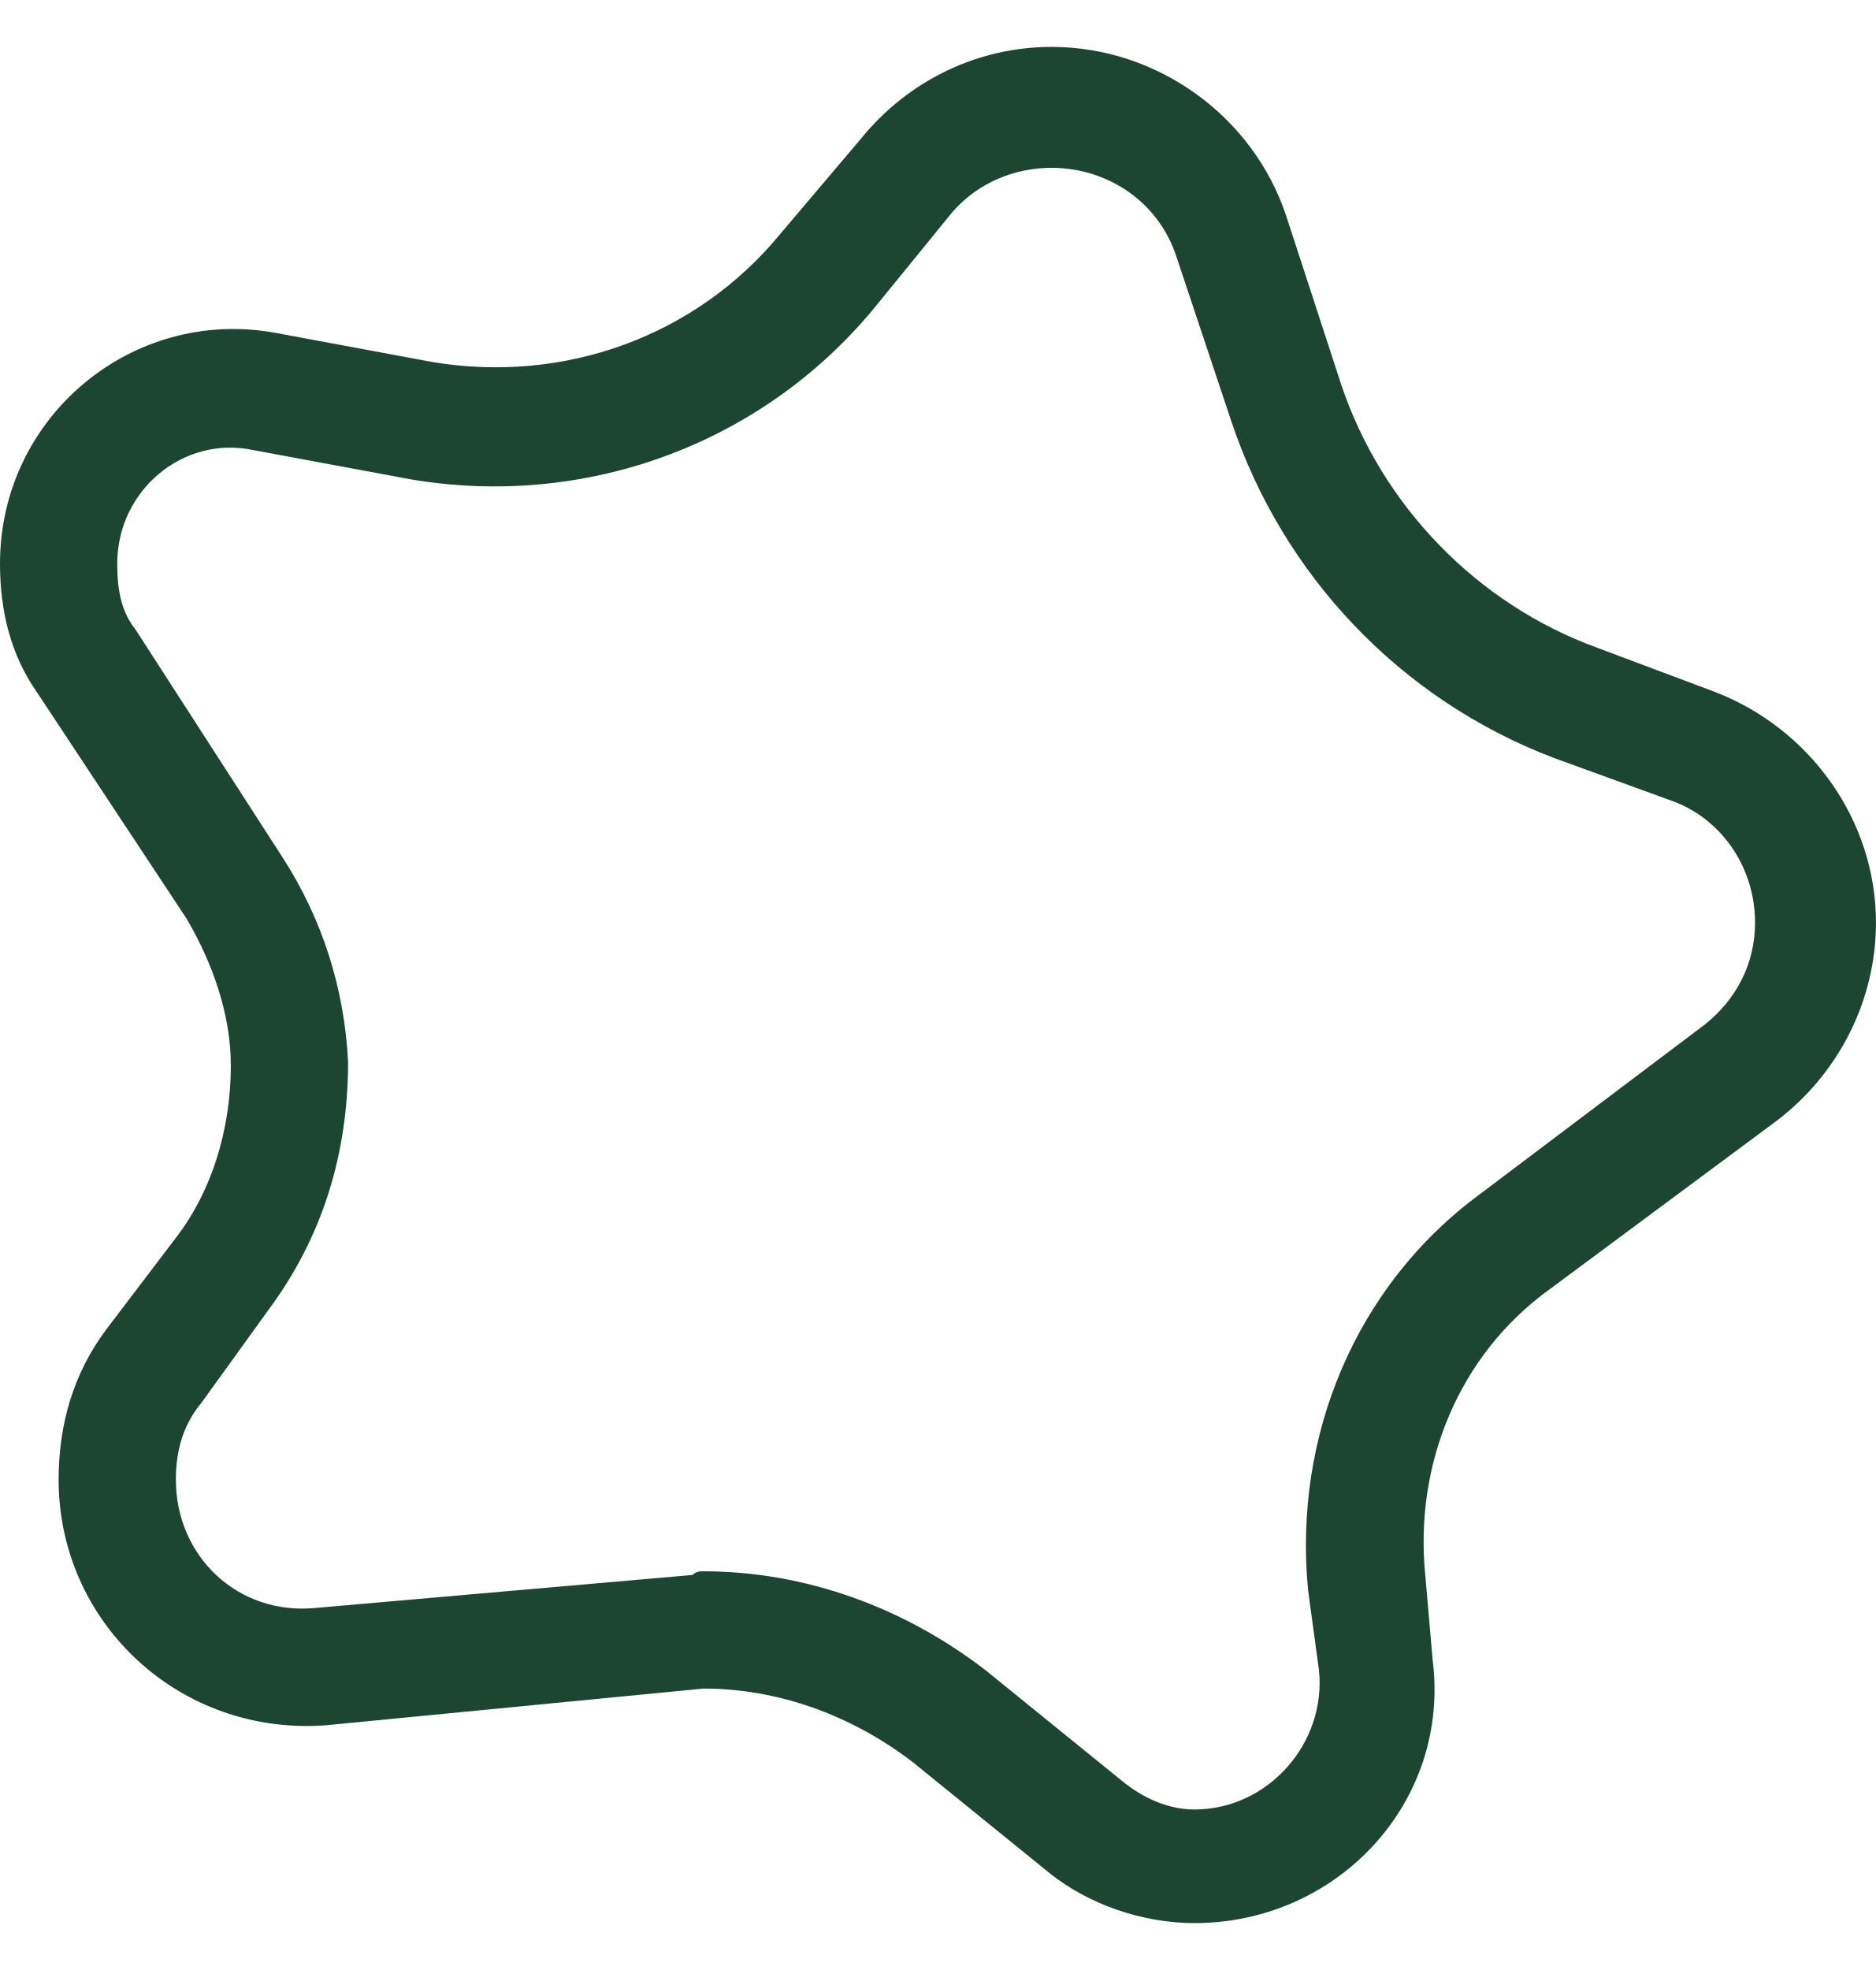
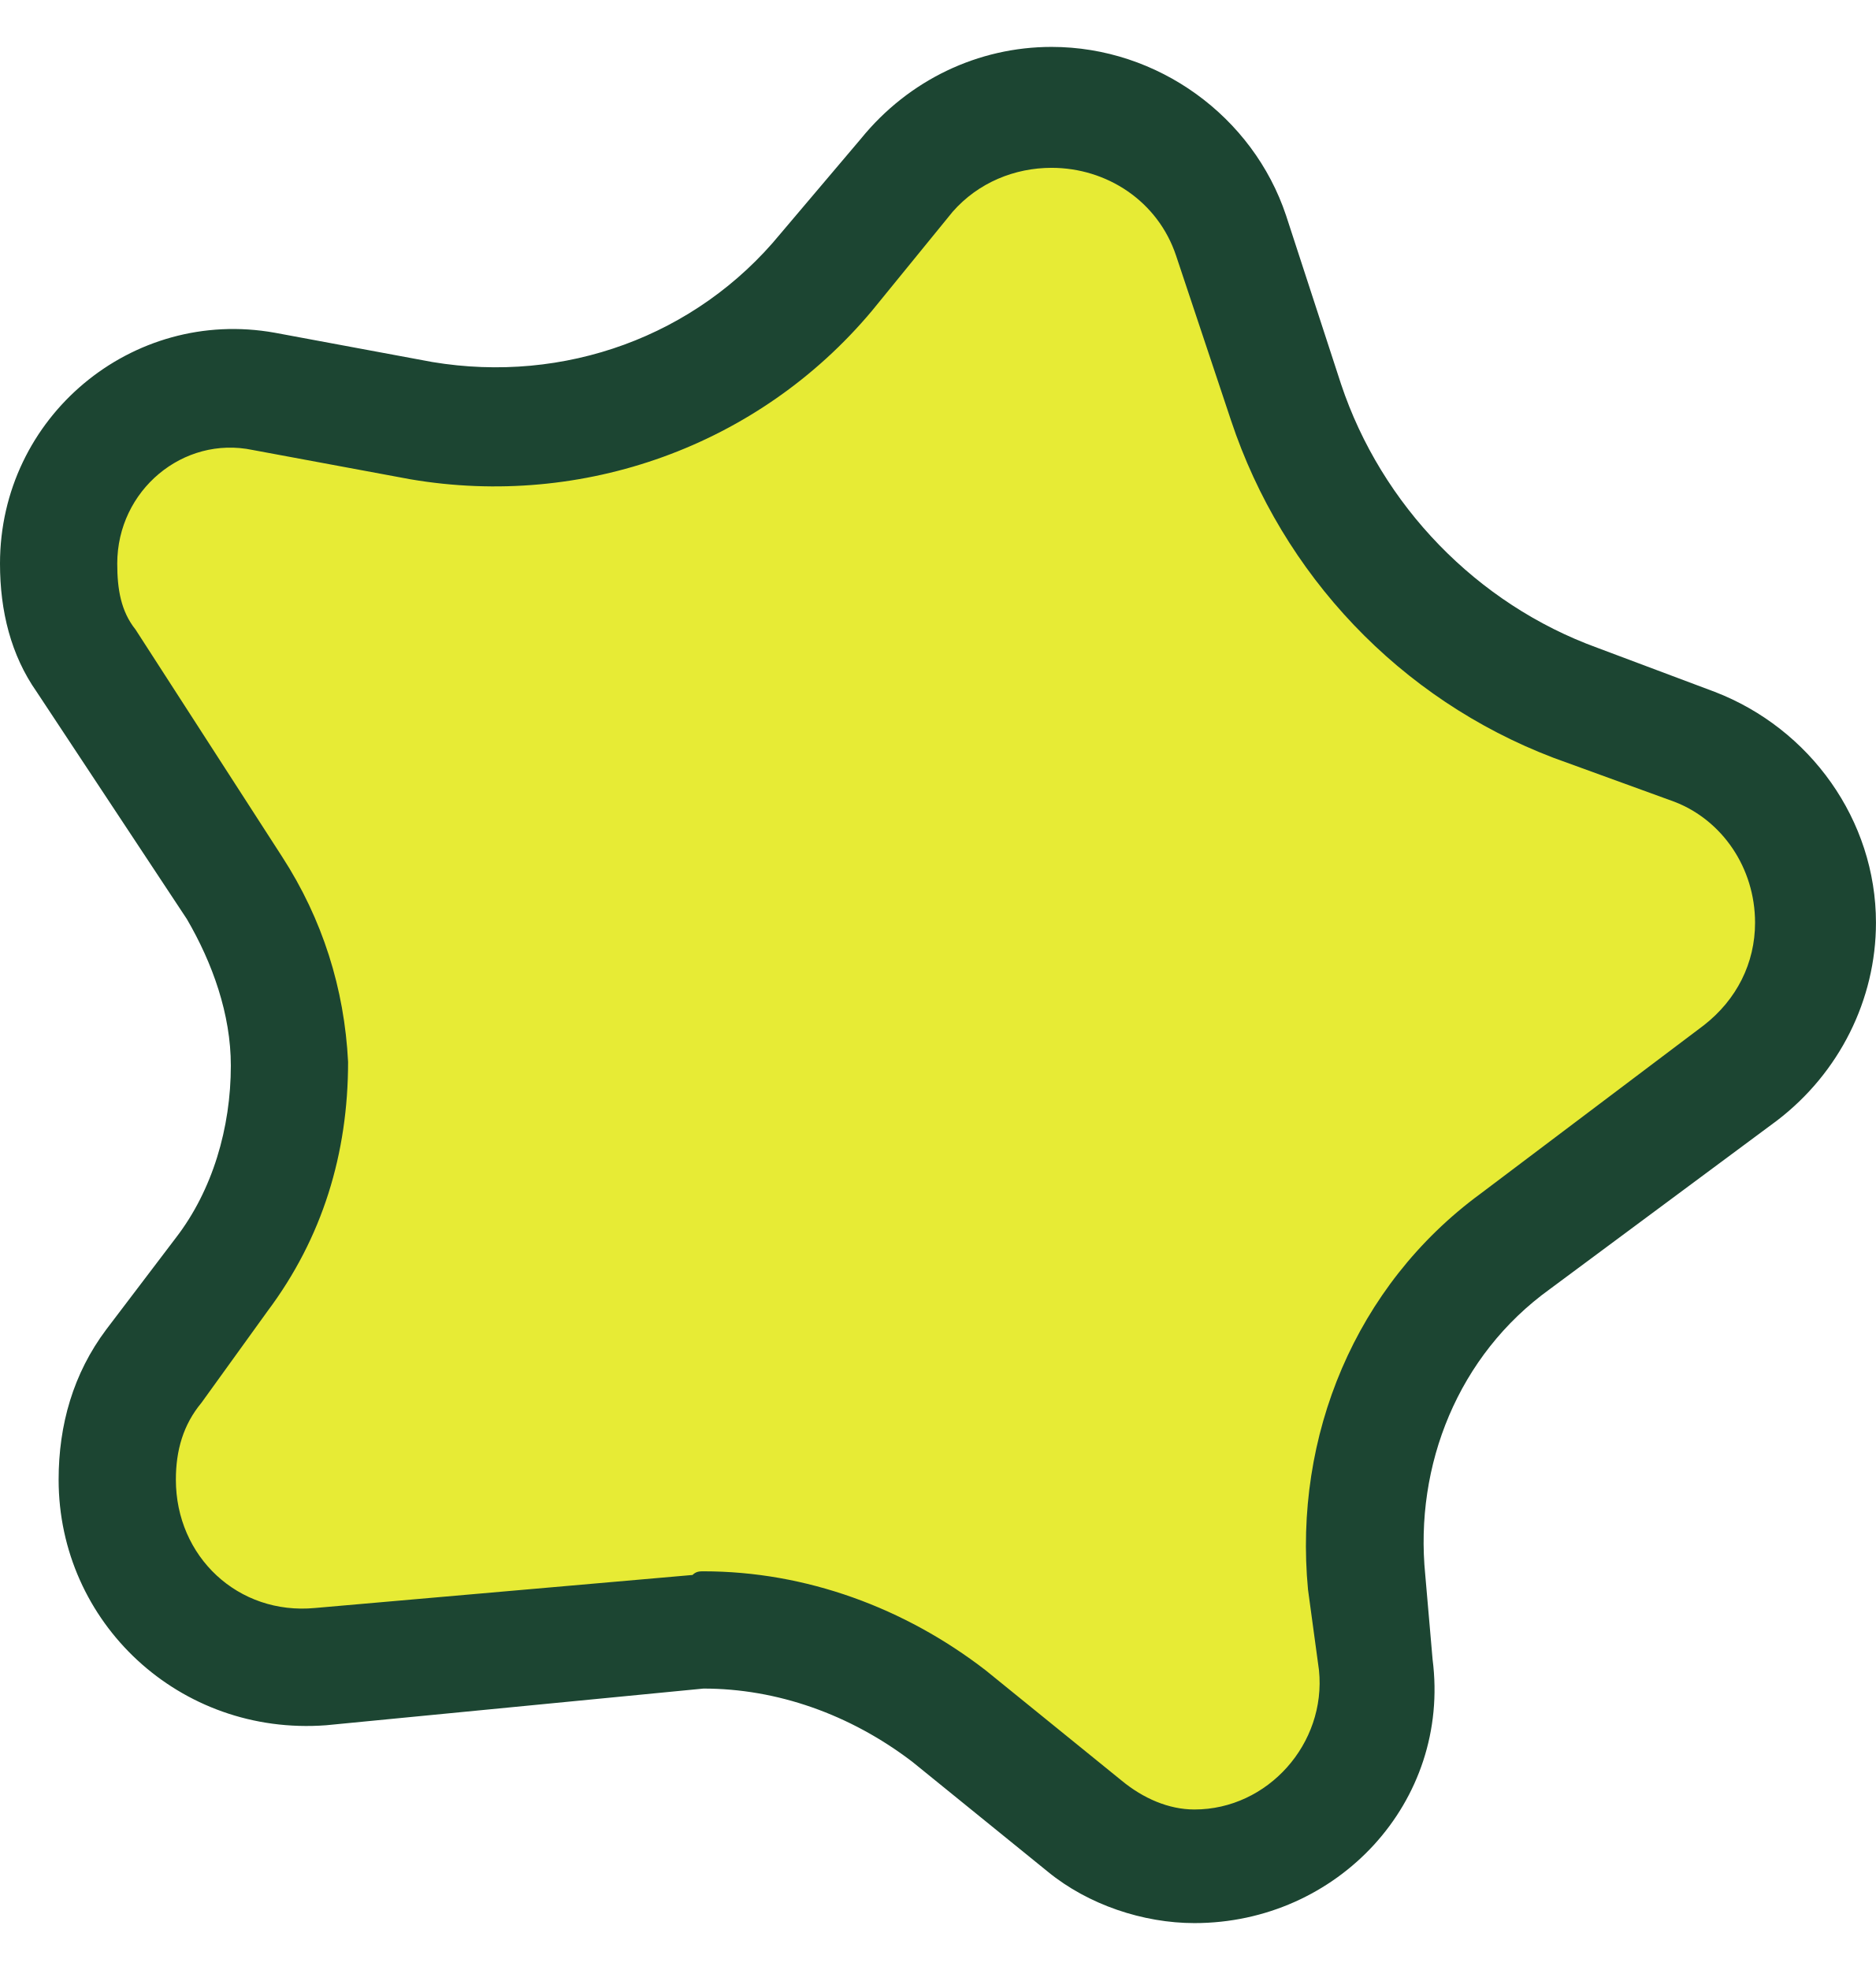
<svg xmlns="http://www.w3.org/2000/svg" width="20" height="21" viewBox="0 0 20 21" fill="none">
+   <path d="M9.5 1.5H12.5L13 3L15 6.5L18.5 8L19.5 10L17.5 12L14.5 14.5V18.5L12.5 20L8.5 17.5H3L1 16.5L2 14.5L3 11.5L0.5 6L1 4.5H7L9.5 1.5Z" fill="#E7EB35" />
  <path d="M7.383 16.789C7.422 16.75 7.461 16.75 7.5 16.75C8.594 16.75 9.648 17.141 10.508 17.805L11.953 18.977C12.188 19.172 12.461 19.289 12.734 19.289C13.516 19.289 14.141 18.586 14.062 17.805L13.945 16.945C13.789 15.305 14.453 13.703 15.781 12.727L18.164 10.93C18.516 10.656 18.711 10.266 18.711 9.836C18.711 9.25 18.359 8.742 17.852 8.547L16.562 8.078C14.922 7.453 13.672 6.125 13.125 4.484L12.539 2.727C12.344 2.141 11.797 1.789 11.211 1.789C10.82 1.789 10.43 1.945 10.156 2.258L9.297 3.312C8.086 4.758 6.211 5.422 4.375 5.109L2.695 4.797C1.953 4.641 1.25 5.227 1.25 6.008C1.25 6.281 1.289 6.516 1.445 6.711L3.008 9.133C3.438 9.797 3.672 10.539 3.711 11.32C3.711 12.297 3.438 13.195 2.852 13.977L2.148 14.953C1.953 15.188 1.875 15.461 1.875 15.773C1.875 16.594 2.539 17.219 3.359 17.141L7.383 16.789ZM1.992 9.797L0.391 7.375C0.117 6.984 0 6.516 0 6.008C0 4.445 1.406 3.273 2.93 3.547L4.609 3.859C6.016 4.094 7.422 3.586 8.32 2.492L9.18 1.477C9.688 0.852 10.43 0.5 11.211 0.5C12.344 0.5 13.359 1.242 13.711 2.297L14.297 4.094C14.727 5.383 15.742 6.438 17.031 6.906L18.281 7.375C19.297 7.766 20 8.742 20 9.836C20 10.656 19.609 11.438 18.945 11.945L16.523 13.742C15.547 14.445 15.078 15.617 15.195 16.789L15.273 17.688C15.469 19.211 14.258 20.5 12.734 20.5C12.188 20.5 11.602 20.305 11.172 19.953L9.727 18.781C9.062 18.273 8.281 18 7.5 18L3.477 18.391C1.914 18.508 0.625 17.297 0.625 15.773C0.625 15.188 0.781 14.641 1.133 14.172L1.875 13.195C2.266 12.688 2.461 12.023 2.461 11.359C2.461 10.812 2.266 10.266 1.992 9.797Z" fill="#1C4532" />
</svg>
